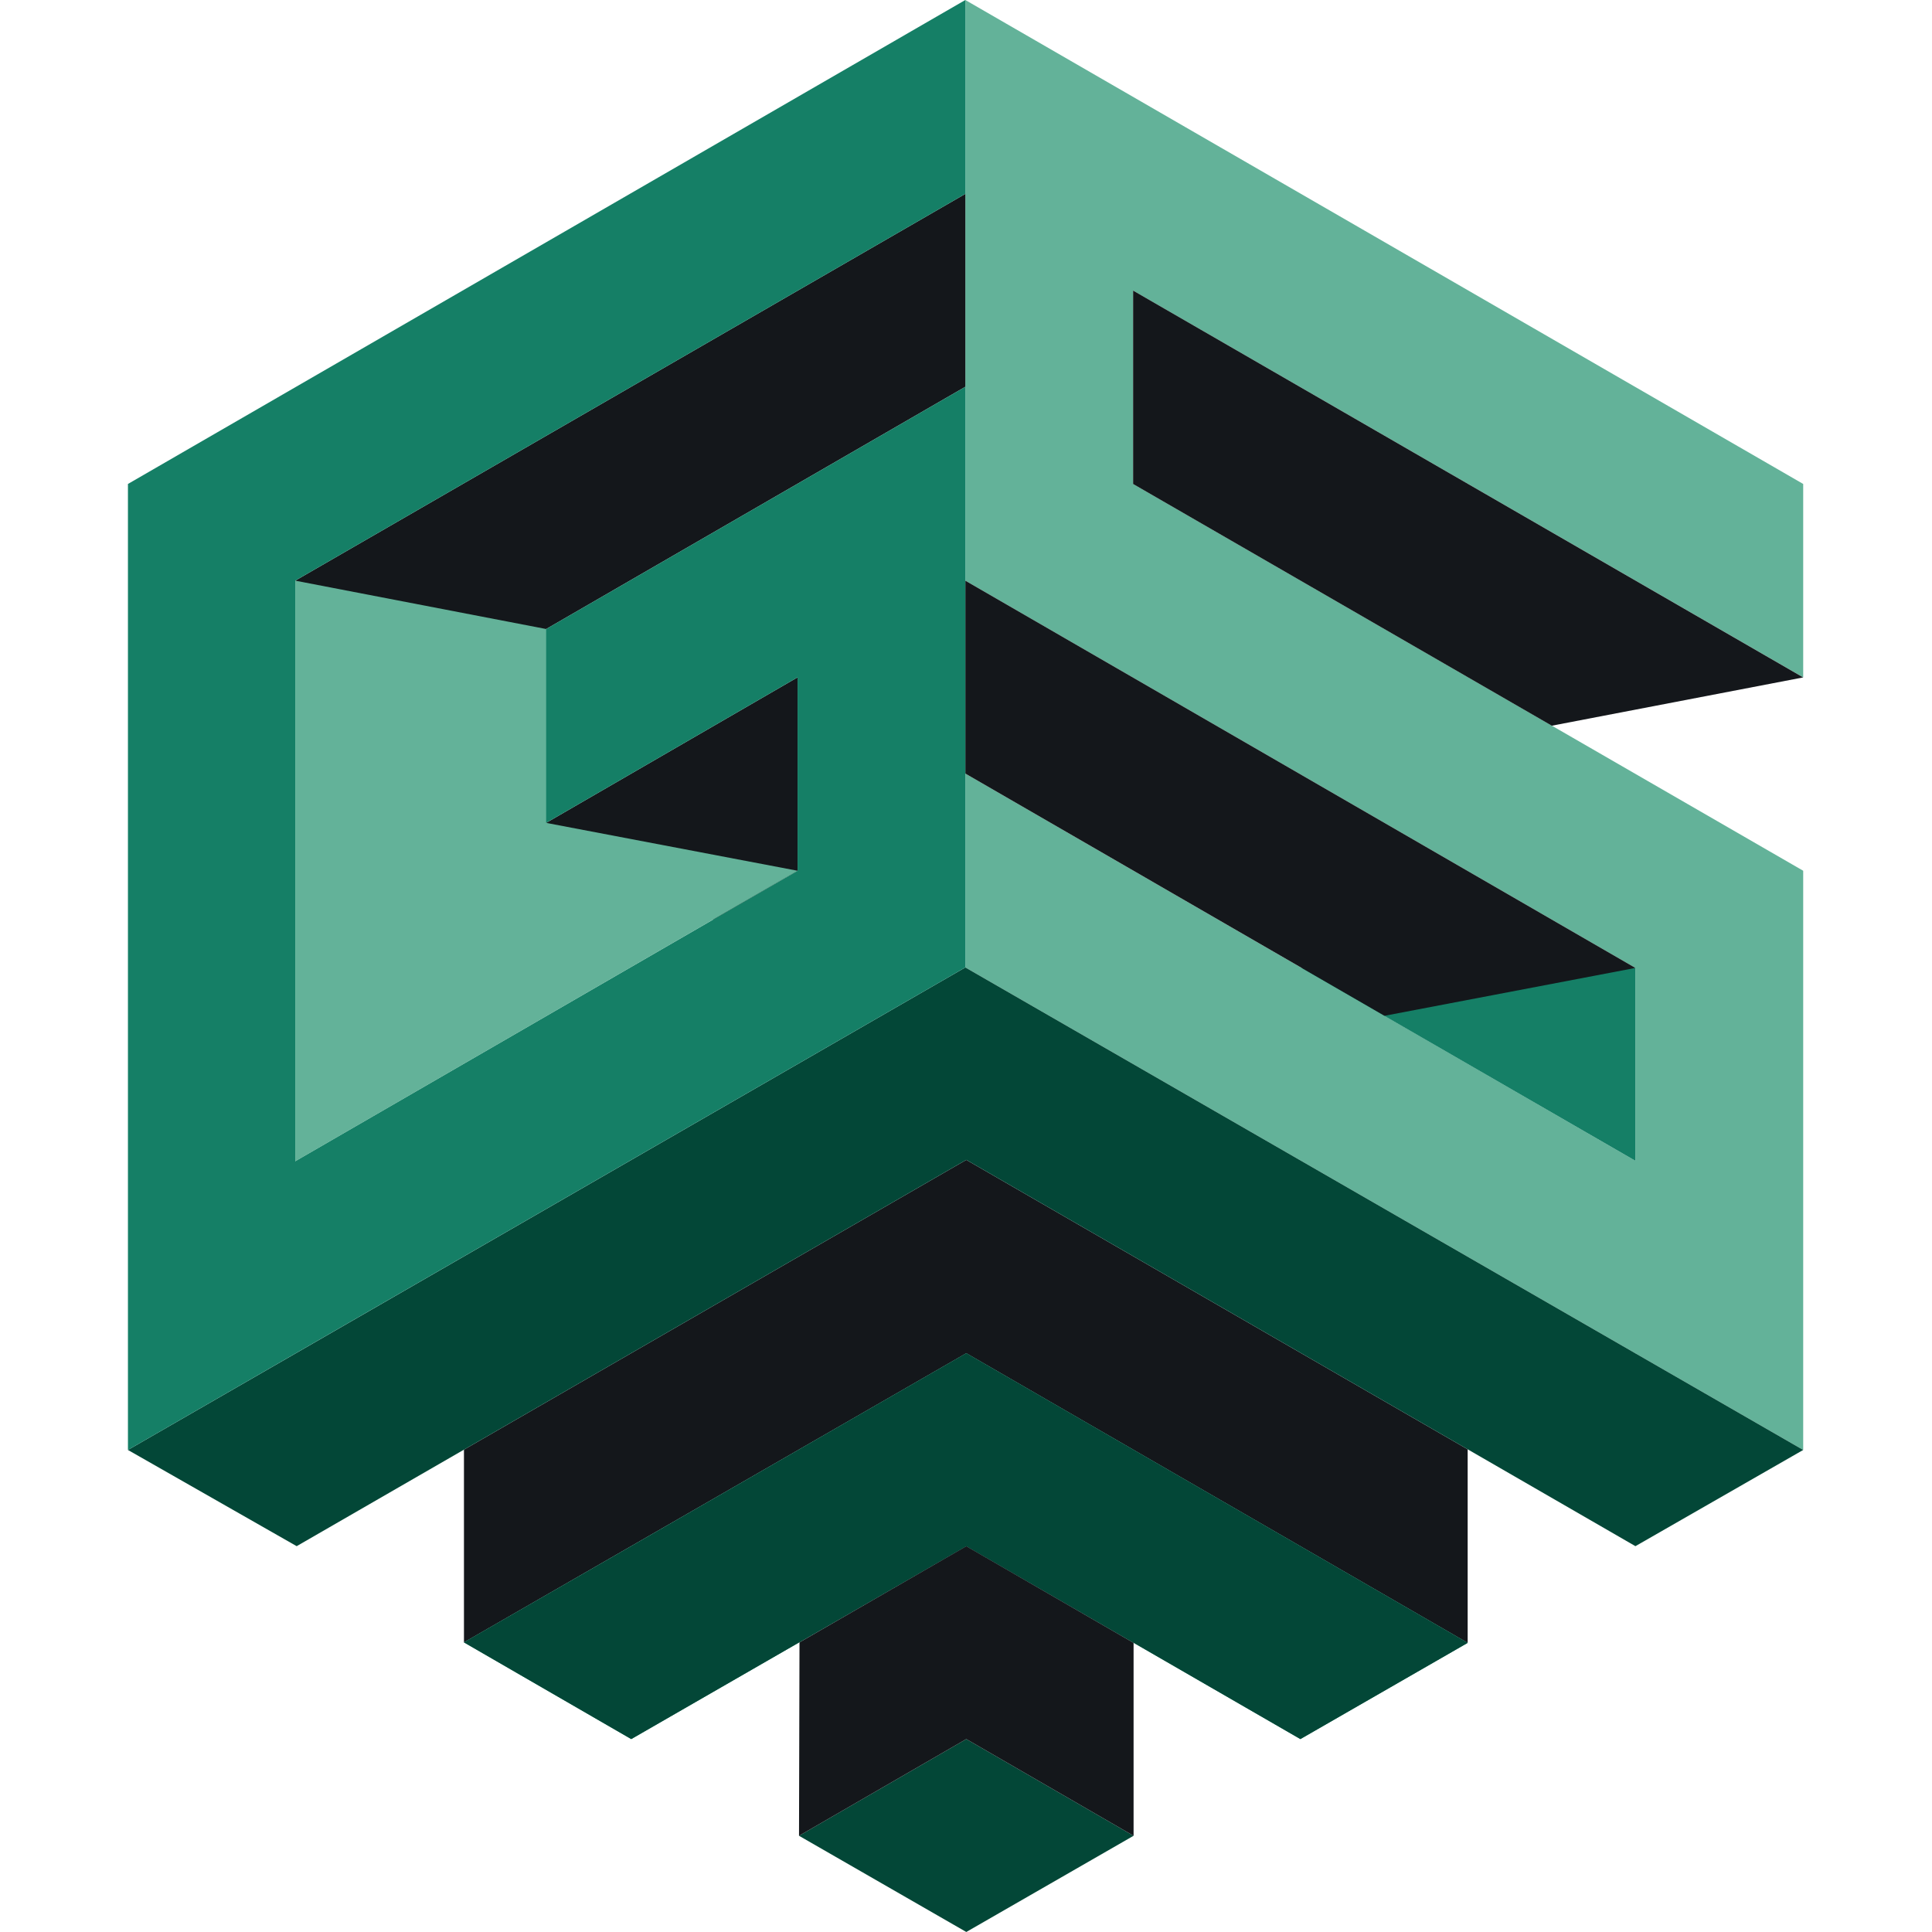
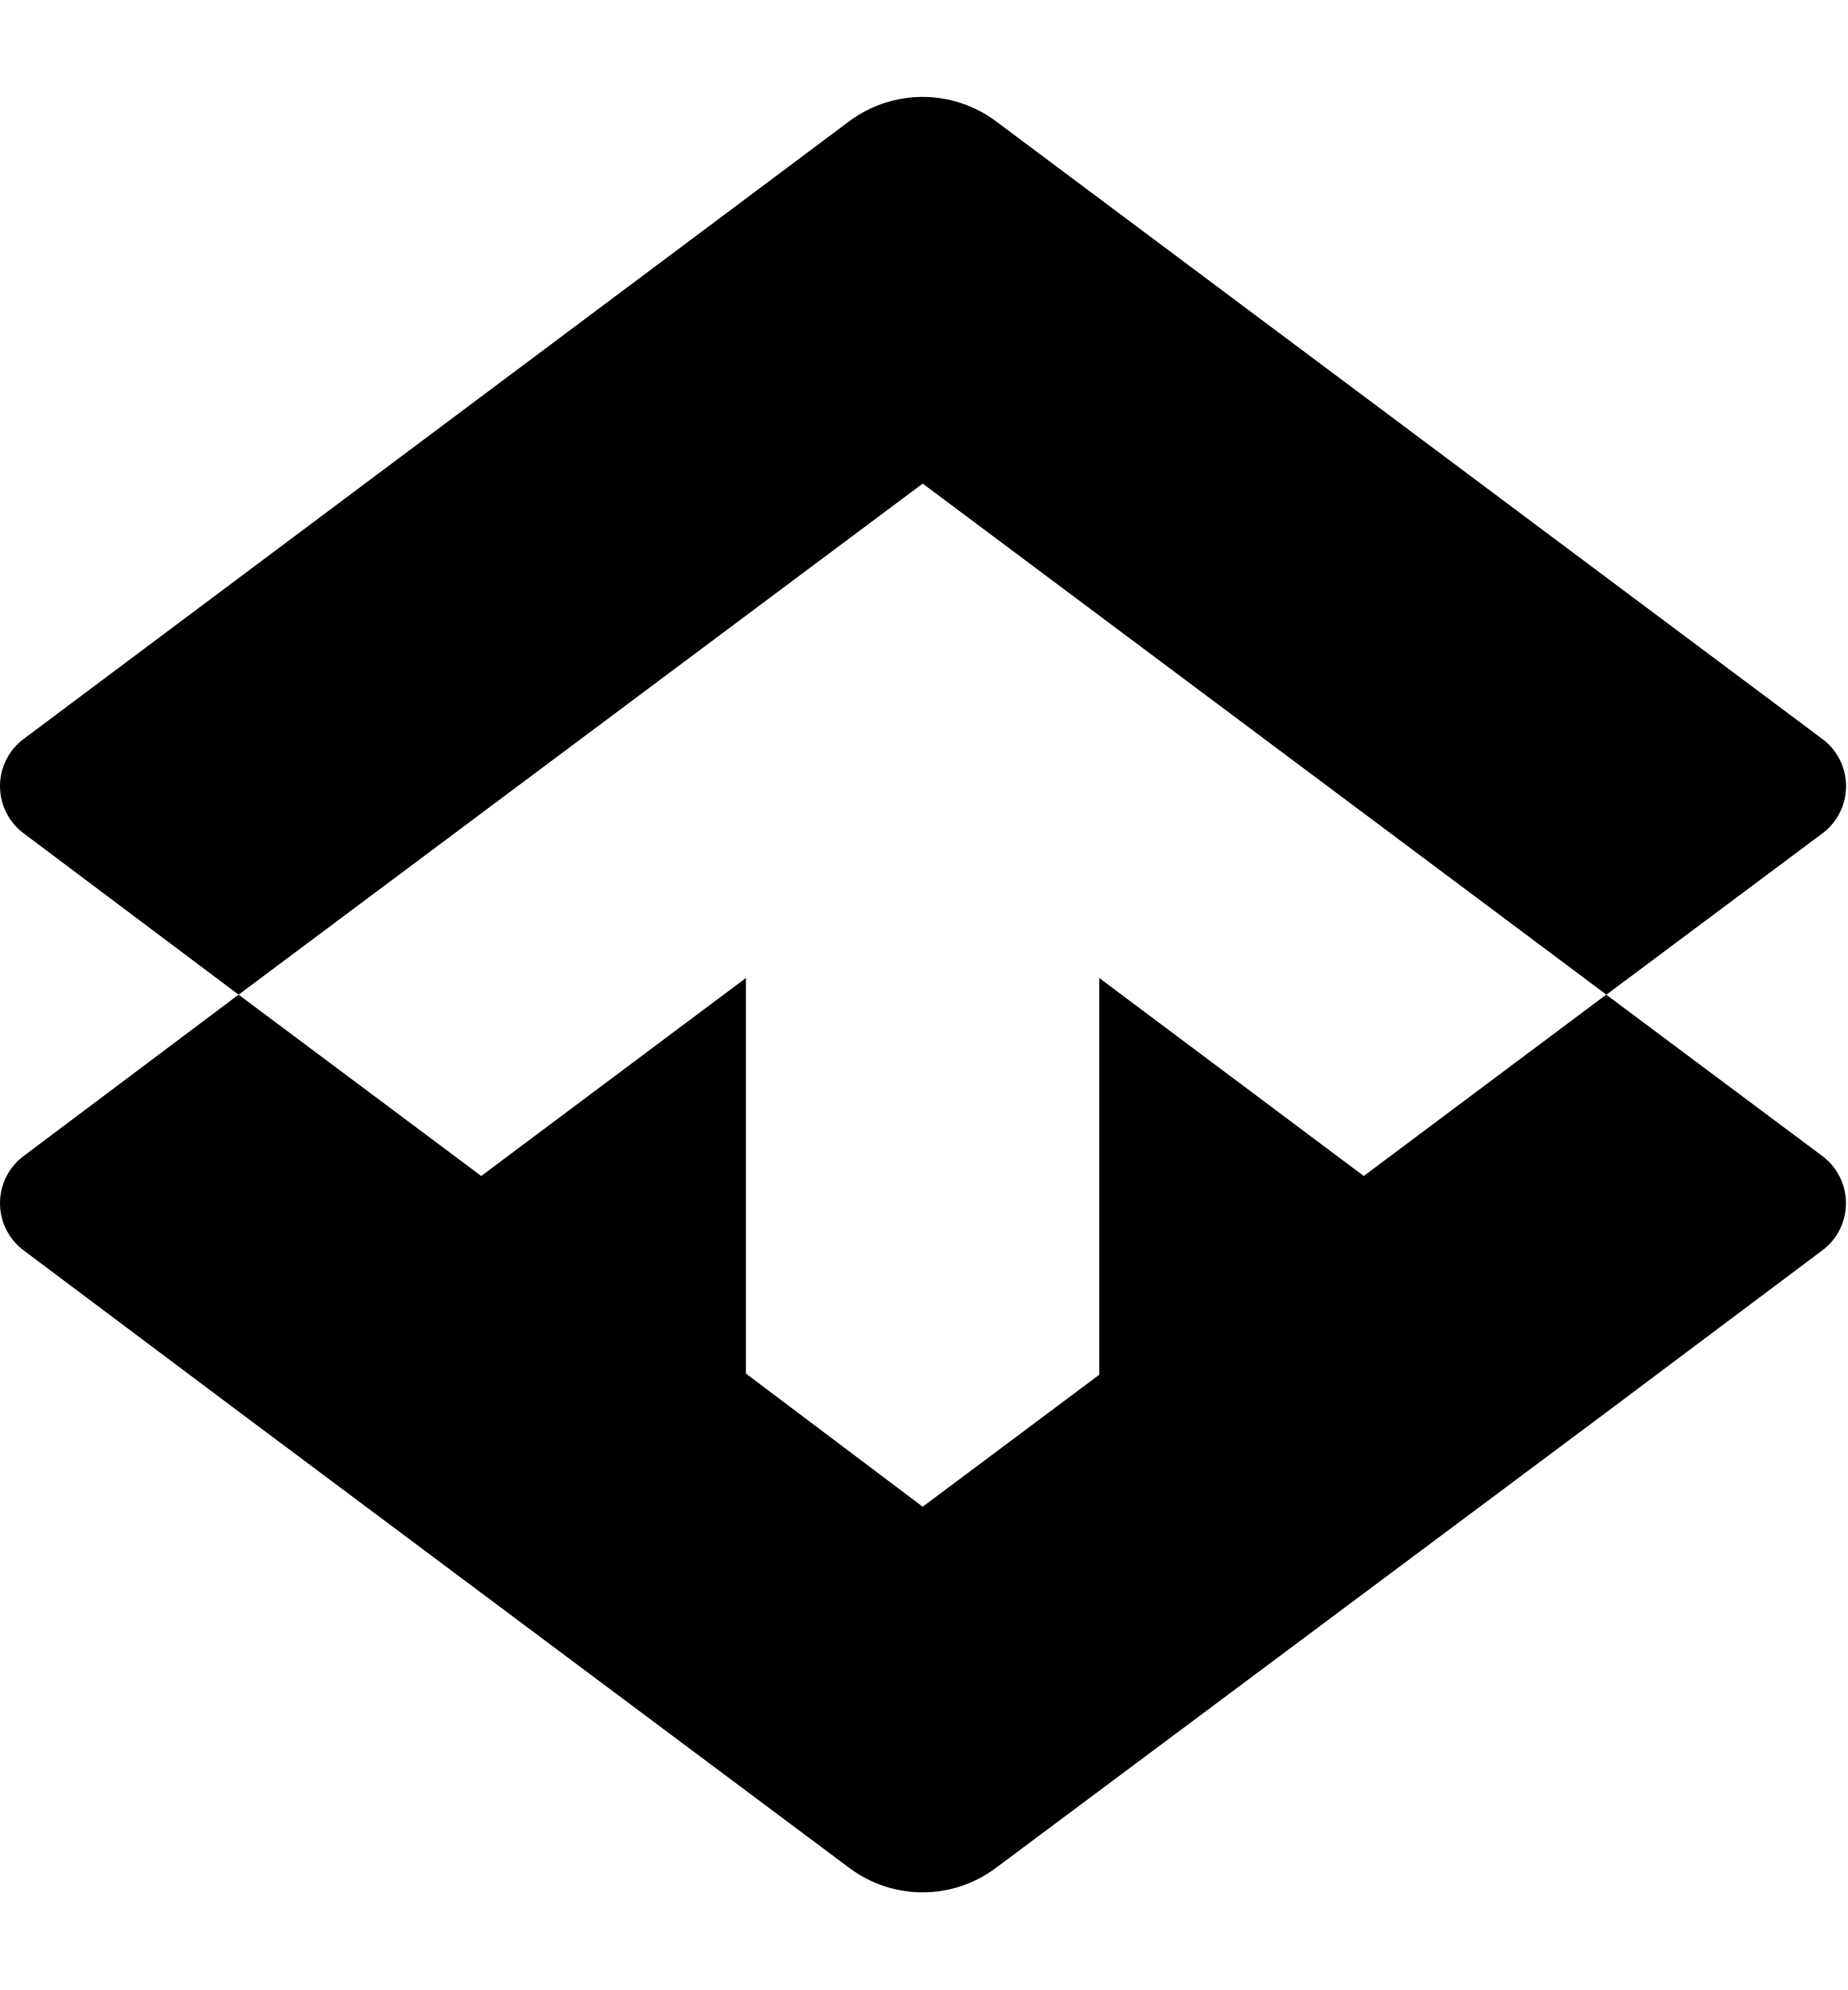
- <svg xmlns="http://www.w3.org/2000/svg" width="28" height="28" viewBox="0 0 976 1125" fill="none">
-   <path d="M975.5 394.423L585.3 169.199V281.811L975.5 507.035V844.307L487.609 563.341V450.447L877.809 675.953V563.622L487.609 338.117V0L975.5 281.811V394.423Z" fill="#63B299" />
-   <path d="M877.808 675.952V563.622H683.271L877.808 675.952Z" fill="#157F66" />
-   <path d="M194.819 394.423L97.41 338.117L487.61 112.894V225.224L194.819 394.423Z" fill="#14171B" />
-   <path d="M585.301 169.199L975.501 394.459L829.105 422.576L585.301 281.829V169.199Z" fill="#14171B" />
-   <path d="M389.918 394.423V507.035L341.214 535.469L194.818 507.035L243.523 479.163L389.918 394.423Z" fill="#14171B" />
-   <path d="M877.809 563.622L487.609 338.117V450.447L731.696 591.494L877.809 563.622Z" fill="#14171B" />
-   <path d="M780.117 956.638V843.934L488.171 675.39L195.662 844.137V956.356L488.171 788.001L780.117 956.638Z" fill="#14171B" />
-   <path d="M487.609 563.341L877.809 788.051L975.5 844.307L877.809 900.332L488.172 675.39L98.254 900.332L0 844.307L98.254 787.72L487.609 563.341Z" fill="#034737" />
-   <path d="M488.171 900.332L293.071 1012.66L195.662 956.357L293.071 900.332L488.171 788.002L682.708 900.372L780.117 956.638L682.708 1012.66L488.171 900.332Z" fill="#13745D" />
-   <path d="M488.171 900.332L293.071 1012.66L195.662 956.357L293.071 900.332L488.171 788.002L682.708 900.372L780.117 956.638L682.708 1012.66L488.171 900.332Z" fill="#034737" />
-   <path d="M585.582 1068.97L488.173 1012.66L390.764 1068.97L488.173 1124.99L585.582 1068.97Z" fill="#034737" />
-   <path d="M488.173 1012.66L390.764 1068.97L391.045 956.356L488.173 900.332L585.582 956.638V1068.97L488.173 1012.66Z" fill="#14171B" />
-   <path d="M97.409 338.117L487.609 112.893V0L0 281.811V844.307L487.609 563.341V225.224L243.523 366.27L194.818 394.423V507.035L243.523 479.163L389.918 394.423V507.035L97.409 676.164V338.117Z" fill="#157F66" />
-   <path d="M243.524 366.27L97.41 338.117V676.234L389.919 507.035L243.524 479.163V366.27Z" fill="#63B299" />
+ <svg xmlns="http://www.w3.org/2000/svg" width="26" height="28" viewBox="0 0 286 278" fill="none">
+   <path d="M282.042 114.036L248.672 138.949L142.832 59.847L36.932 138.949L3.743 114.036C2.584 113.193 1.641 112.086 0.99 110.806C0.339 109.526 0 108.109 0 106.672C0 105.234 0.339 103.817 0.99 102.537C1.641 101.257 2.584 100.15 3.743 99.307L131.488 3.747C134.768 1.313 138.739 0 142.817 0C146.895 0 150.866 1.313 154.146 3.747L282.011 99.307C283.172 100.147 284.118 101.253 284.771 102.531C285.425 103.81 285.767 105.227 285.77 106.664C285.773 108.101 285.436 109.519 284.788 110.801C284.14 112.082 283.199 113.191 282.042 114.036Z" fill="currentcolor" />
+   <path d="M282.011 163.859C283.17 164.702 284.114 165.809 284.765 167.089C285.415 168.369 285.755 169.786 285.755 171.224C285.755 172.661 285.415 174.078 284.765 175.358C284.114 176.639 283.17 177.746 282.011 178.588L248.823 203.471L154.146 274.118C150.872 276.565 146.899 277.887 142.817 277.887C138.735 277.887 134.762 276.565 131.488 274.118L36.932 203.471L3.743 178.588C2.584 177.746 1.641 176.639 0.99 175.358C0.339 174.078 0 172.661 0 171.224C0 169.786 0.339 168.369 0.99 167.089C1.641 165.809 2.584 164.702 3.743 163.859L36.932 138.946L74.495 167.011L115.467 136.37V197.591L142.832 218.2L170.167 197.773V136.37L211.109 167.011L248.642 138.946L282.011 163.859Z" fill="currentcolor" />
</svg>
